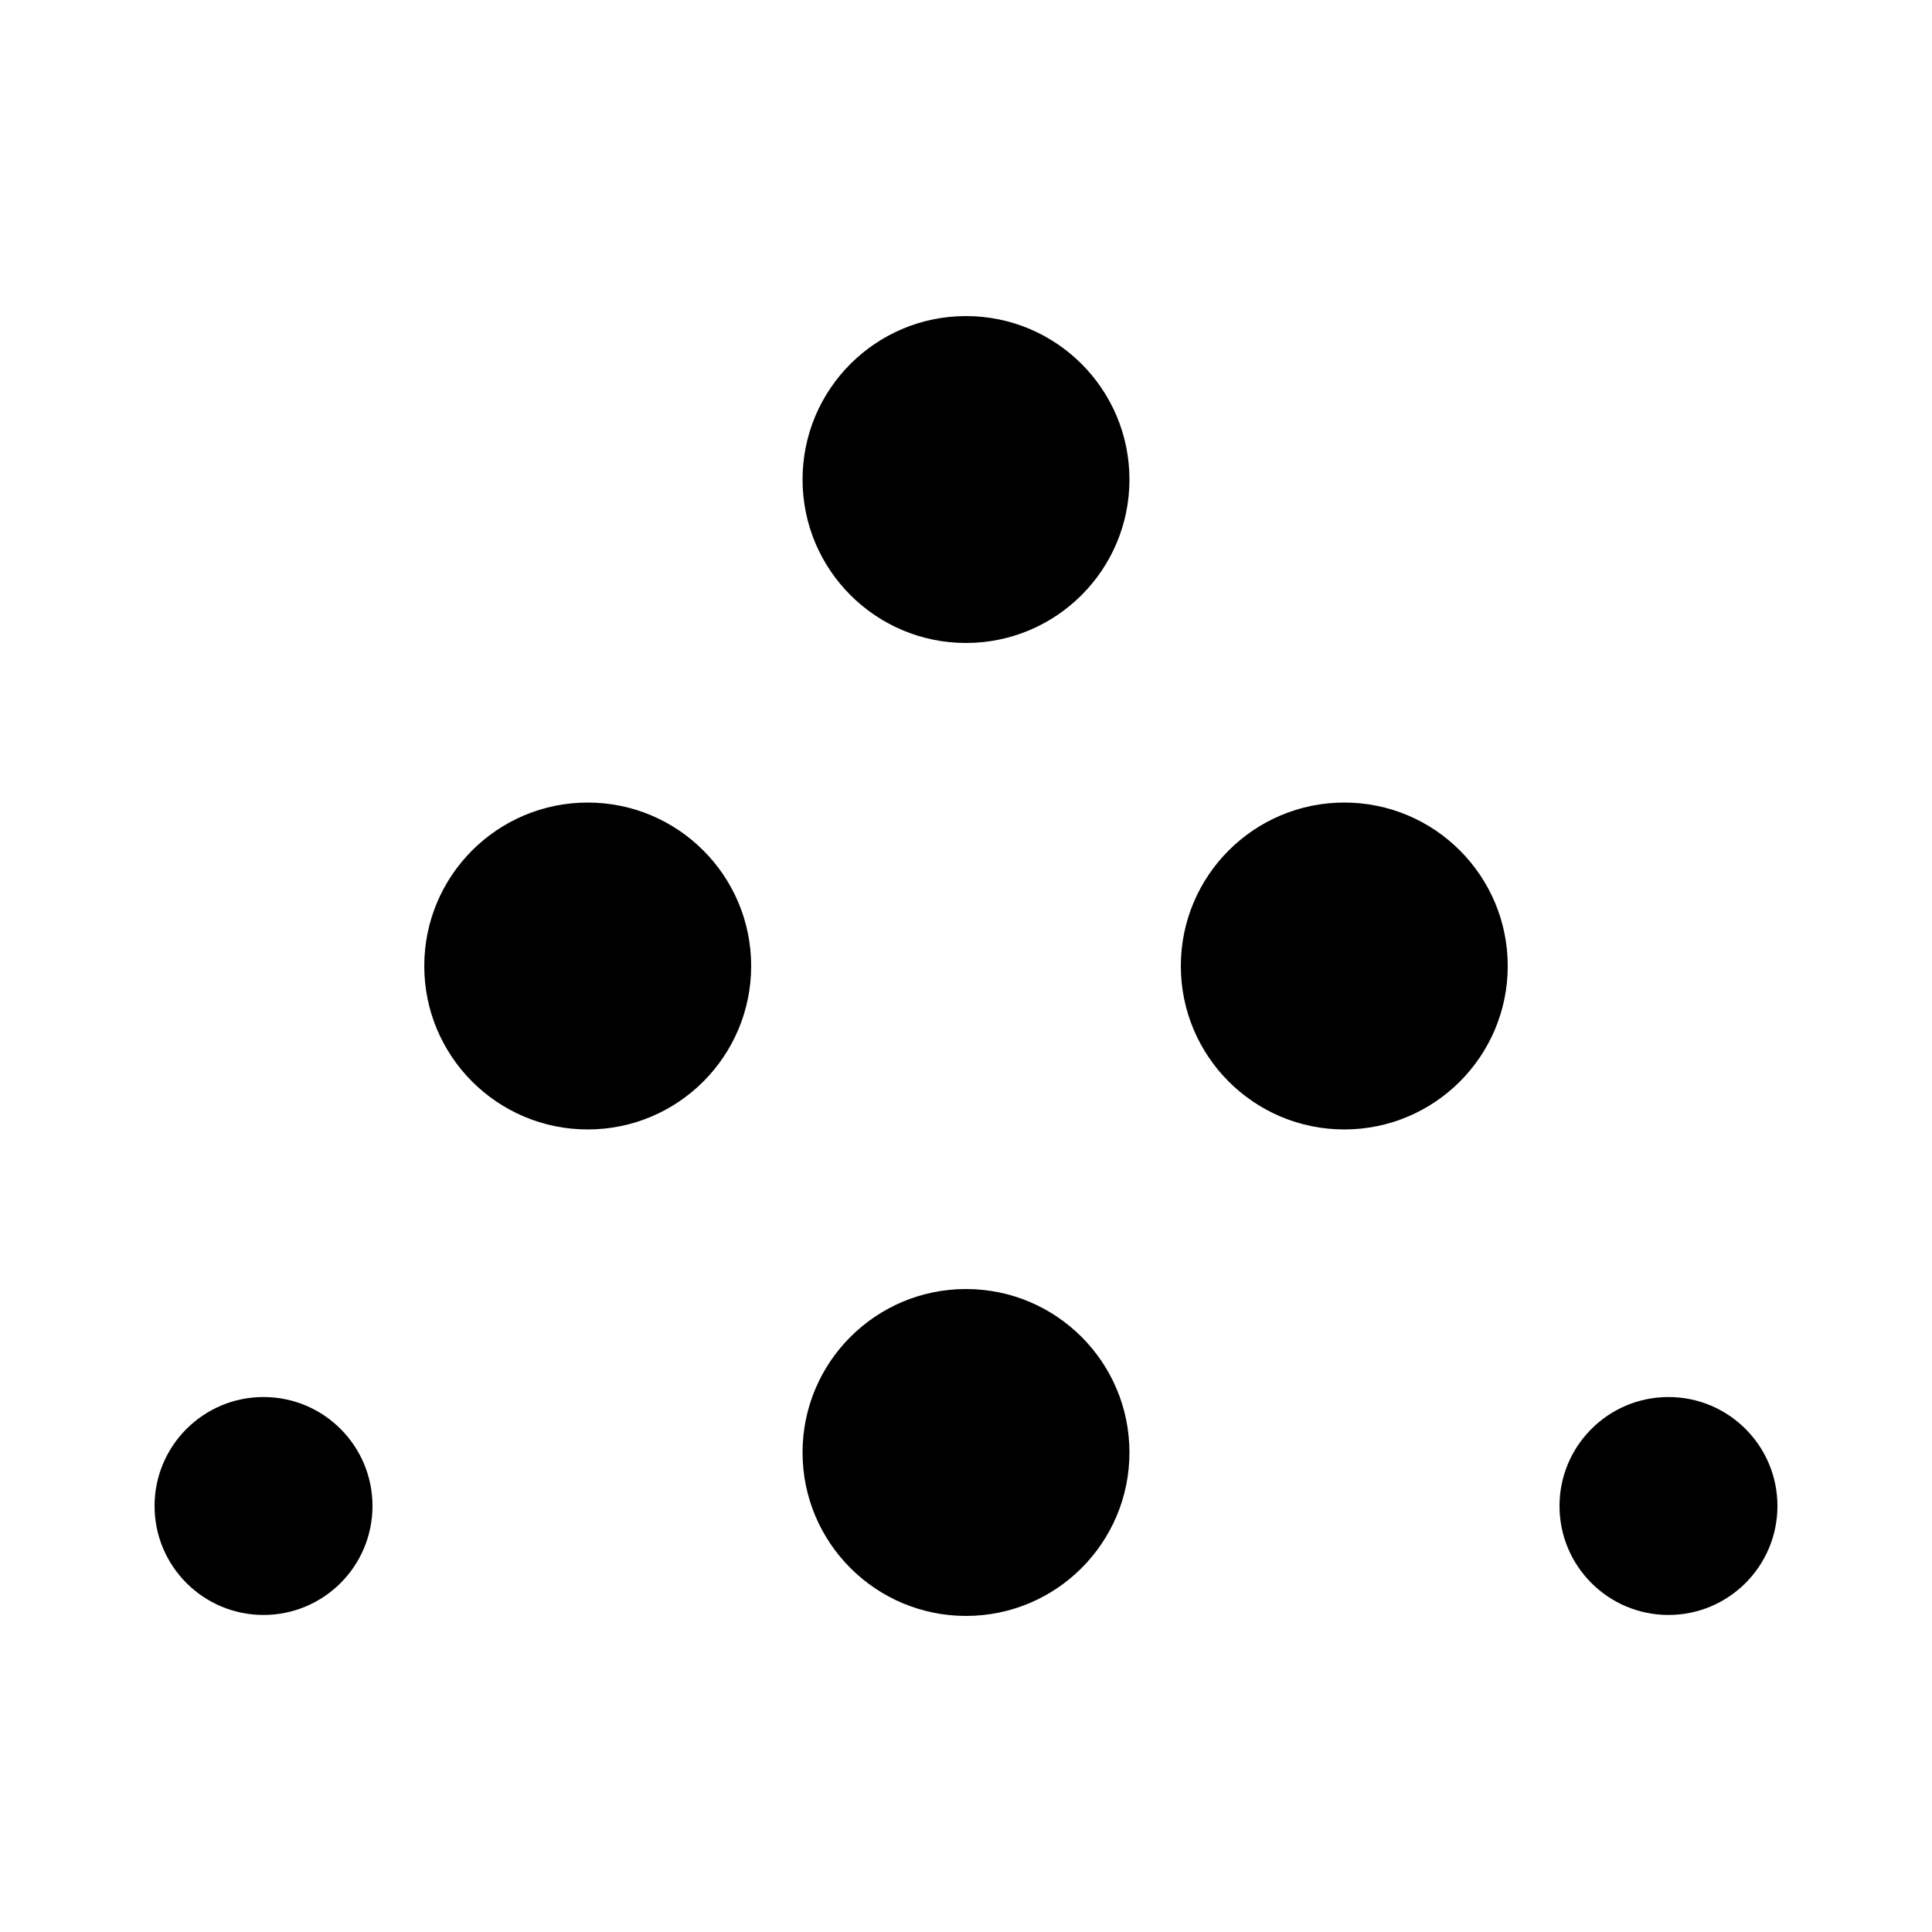
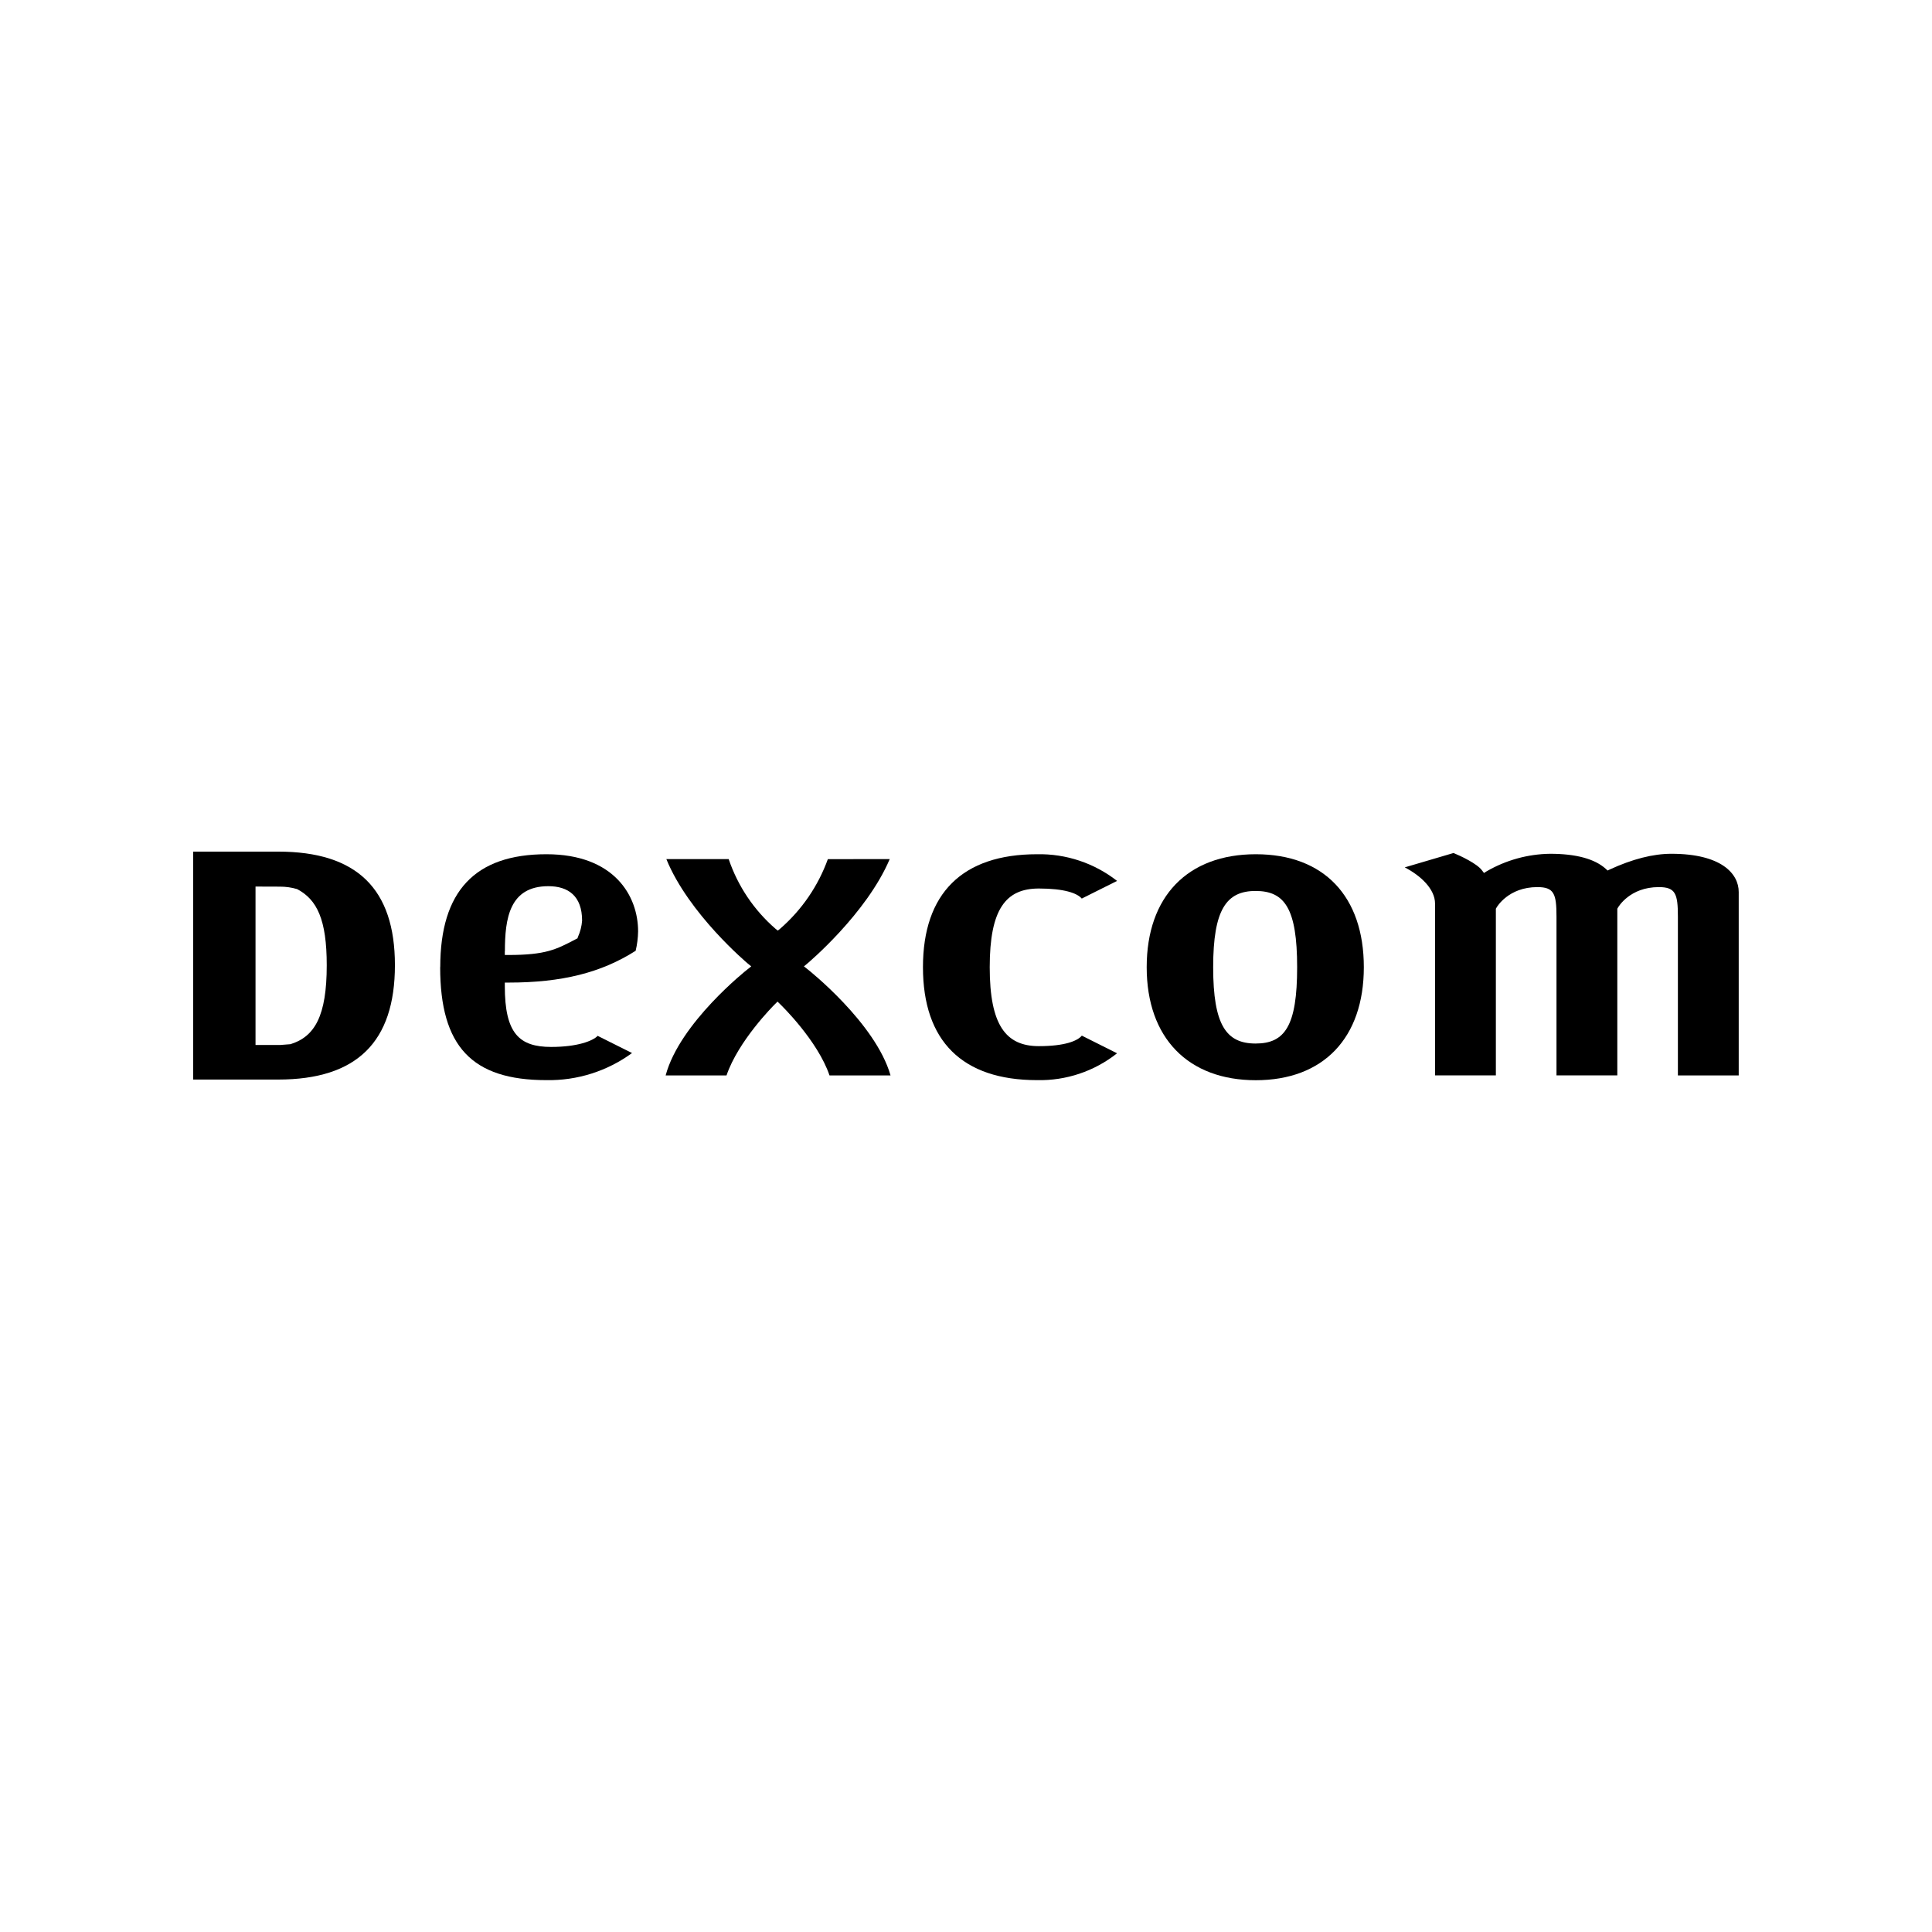
- <svg xmlns="http://www.w3.org/2000/svg" viewBox="0 0 100 100">
+ <svg xmlns="http://www.w3.org/2000/svg" width="960" height="960" viewBox="0 0 960 960">
  <g fill="#000000">
-     <circle cx="50" cy="24.82" r="8.46" />
-     <circle cx="30.42" cy="50" r="8.46" />
-     <circle cx="69.58" cy="50" r="8.46" />
-     <circle cx="50" cy="75.18" r="8.46" />
-     <circle cx="13.64" cy="77.95" r="5.64" />
-     <circle cx="86.36" cy="77.95" r="5.64" />
+     <g transform="translate(96, 423.226) scale(2.06452) translate(-289, -417.03)">
+       <path d="M348.46,444.82c0-18.3,8.36-27.19,25.56-27.19,16.29,0,22.06,10,22.06,18.56a21.69,21.69,0,0,1-.59,4.68c-8.3,5.28-17.76,7.65-30.58,7.65H364v.87c0,11.35,3.45,14.62,11.16,14.62,6.24,0,10-1.42,11.19-2.67l8.27,4.14A33.85,33.85,0,0,1,374,472c-17.91,0-25.56-8.12-25.56-27.2M364,441v.88h.88c9,0,11.52-1.35,16.11-3.75l.5-.26.11-.34a11.57,11.57,0,0,0,1-3.91c0-5.95-3.34-8.3-8.12-8.3-9.37,0-10.46,7.79-10.46,15.68" />
+       <path d="M456.64,418.8c-5.61,13.2-19.68,25-19.83,25.14l-.82.68.85.67c.17.13,16.38,12.93,20,25.58H442.15c-2.83-8.34-11.53-16.82-11.91-17.18l-.6-.59-.61.6c-.37.36-8.84,8.84-11.67,17.17H402.71c3.36-12.64,19.57-25.45,19.76-25.58l.84-.67-.83-.68c-.14-.12-14.22-11.94-19.6-25.14h15a38.61,38.61,0,0,0,11.28,16.78l.54.43.54-.43a40.3,40.3,0,0,0,11.51-16.77Z" />
+       <path d="M464.64,444.82c0-17.79,9.5-27.19,27.46-27.19a30.26,30.26,0,0,1,19.26,6.42c-1.68.85-7.52,3.76-8.5,4.25-1.09-1.3-4.21-2.42-10.32-2.42-8,0-11.83,5-11.83,18.94s3.87,19,11.83,19c6.12,0,9.24-1.21,10.34-2.53l8.48,4.25A29.9,29.9,0,0,1,492.1,472c-18,0-27.46-9.4-27.46-27.2" />
+       <path d="M518.49,444.82c0-17,9.83-27.19,26.26-27.19s26,10.17,26,27.19-9.72,27.2-26,27.2-26.26-10.17-26.26-27.2m16,0c0,13.95,3.16,18.37,10.21,18.37s10-4.23,10-18.37-3-18.35-10-18.35-10.21,4.42-10.21,18.35" />
+       <path d="M592.35,417.34c1.72.7,5.66,2.56,6.83,4.16l.49.64.67-.42a31.35,31.35,0,0,1,15.22-4.2c6.26,0,10.79,1.23,13.44,3.64l.42.39.52-.25c5.43-2.5,10.41-3.78,14.84-3.78,11.95,0,16.2,4.74,16.2,9.2v44.15H646.34V432.6c0-5.47-.59-7.06-4.59-7.06-7,0-9.76,4.79-9.87,5l-.12.2v40.12H617.12V432.6c0-5.47-.6-7.06-4.6-7.06-7,0-9.76,4.79-9.87,5l-.12.2v40.12H587.89V429.51c0-3.52-3.47-6.74-7.29-8.72l11.75-3.46" />
+       <path d="M289,417h20.45c18.92,0,28.1,8.94,28.1,27.32,0,18.52-9.19,27.54-28.1,27.54H289Zm15,8.41v38.13s1,0,5.95,0l2.45-.19,0,0c5.86-1.81,8.74-6.8,8.74-19,0-11-2.34-15.81-7.13-18.33a14.44,14.44,0,0,0-4.09-.59Z" />
+     </g>
  </g>
</svg>
